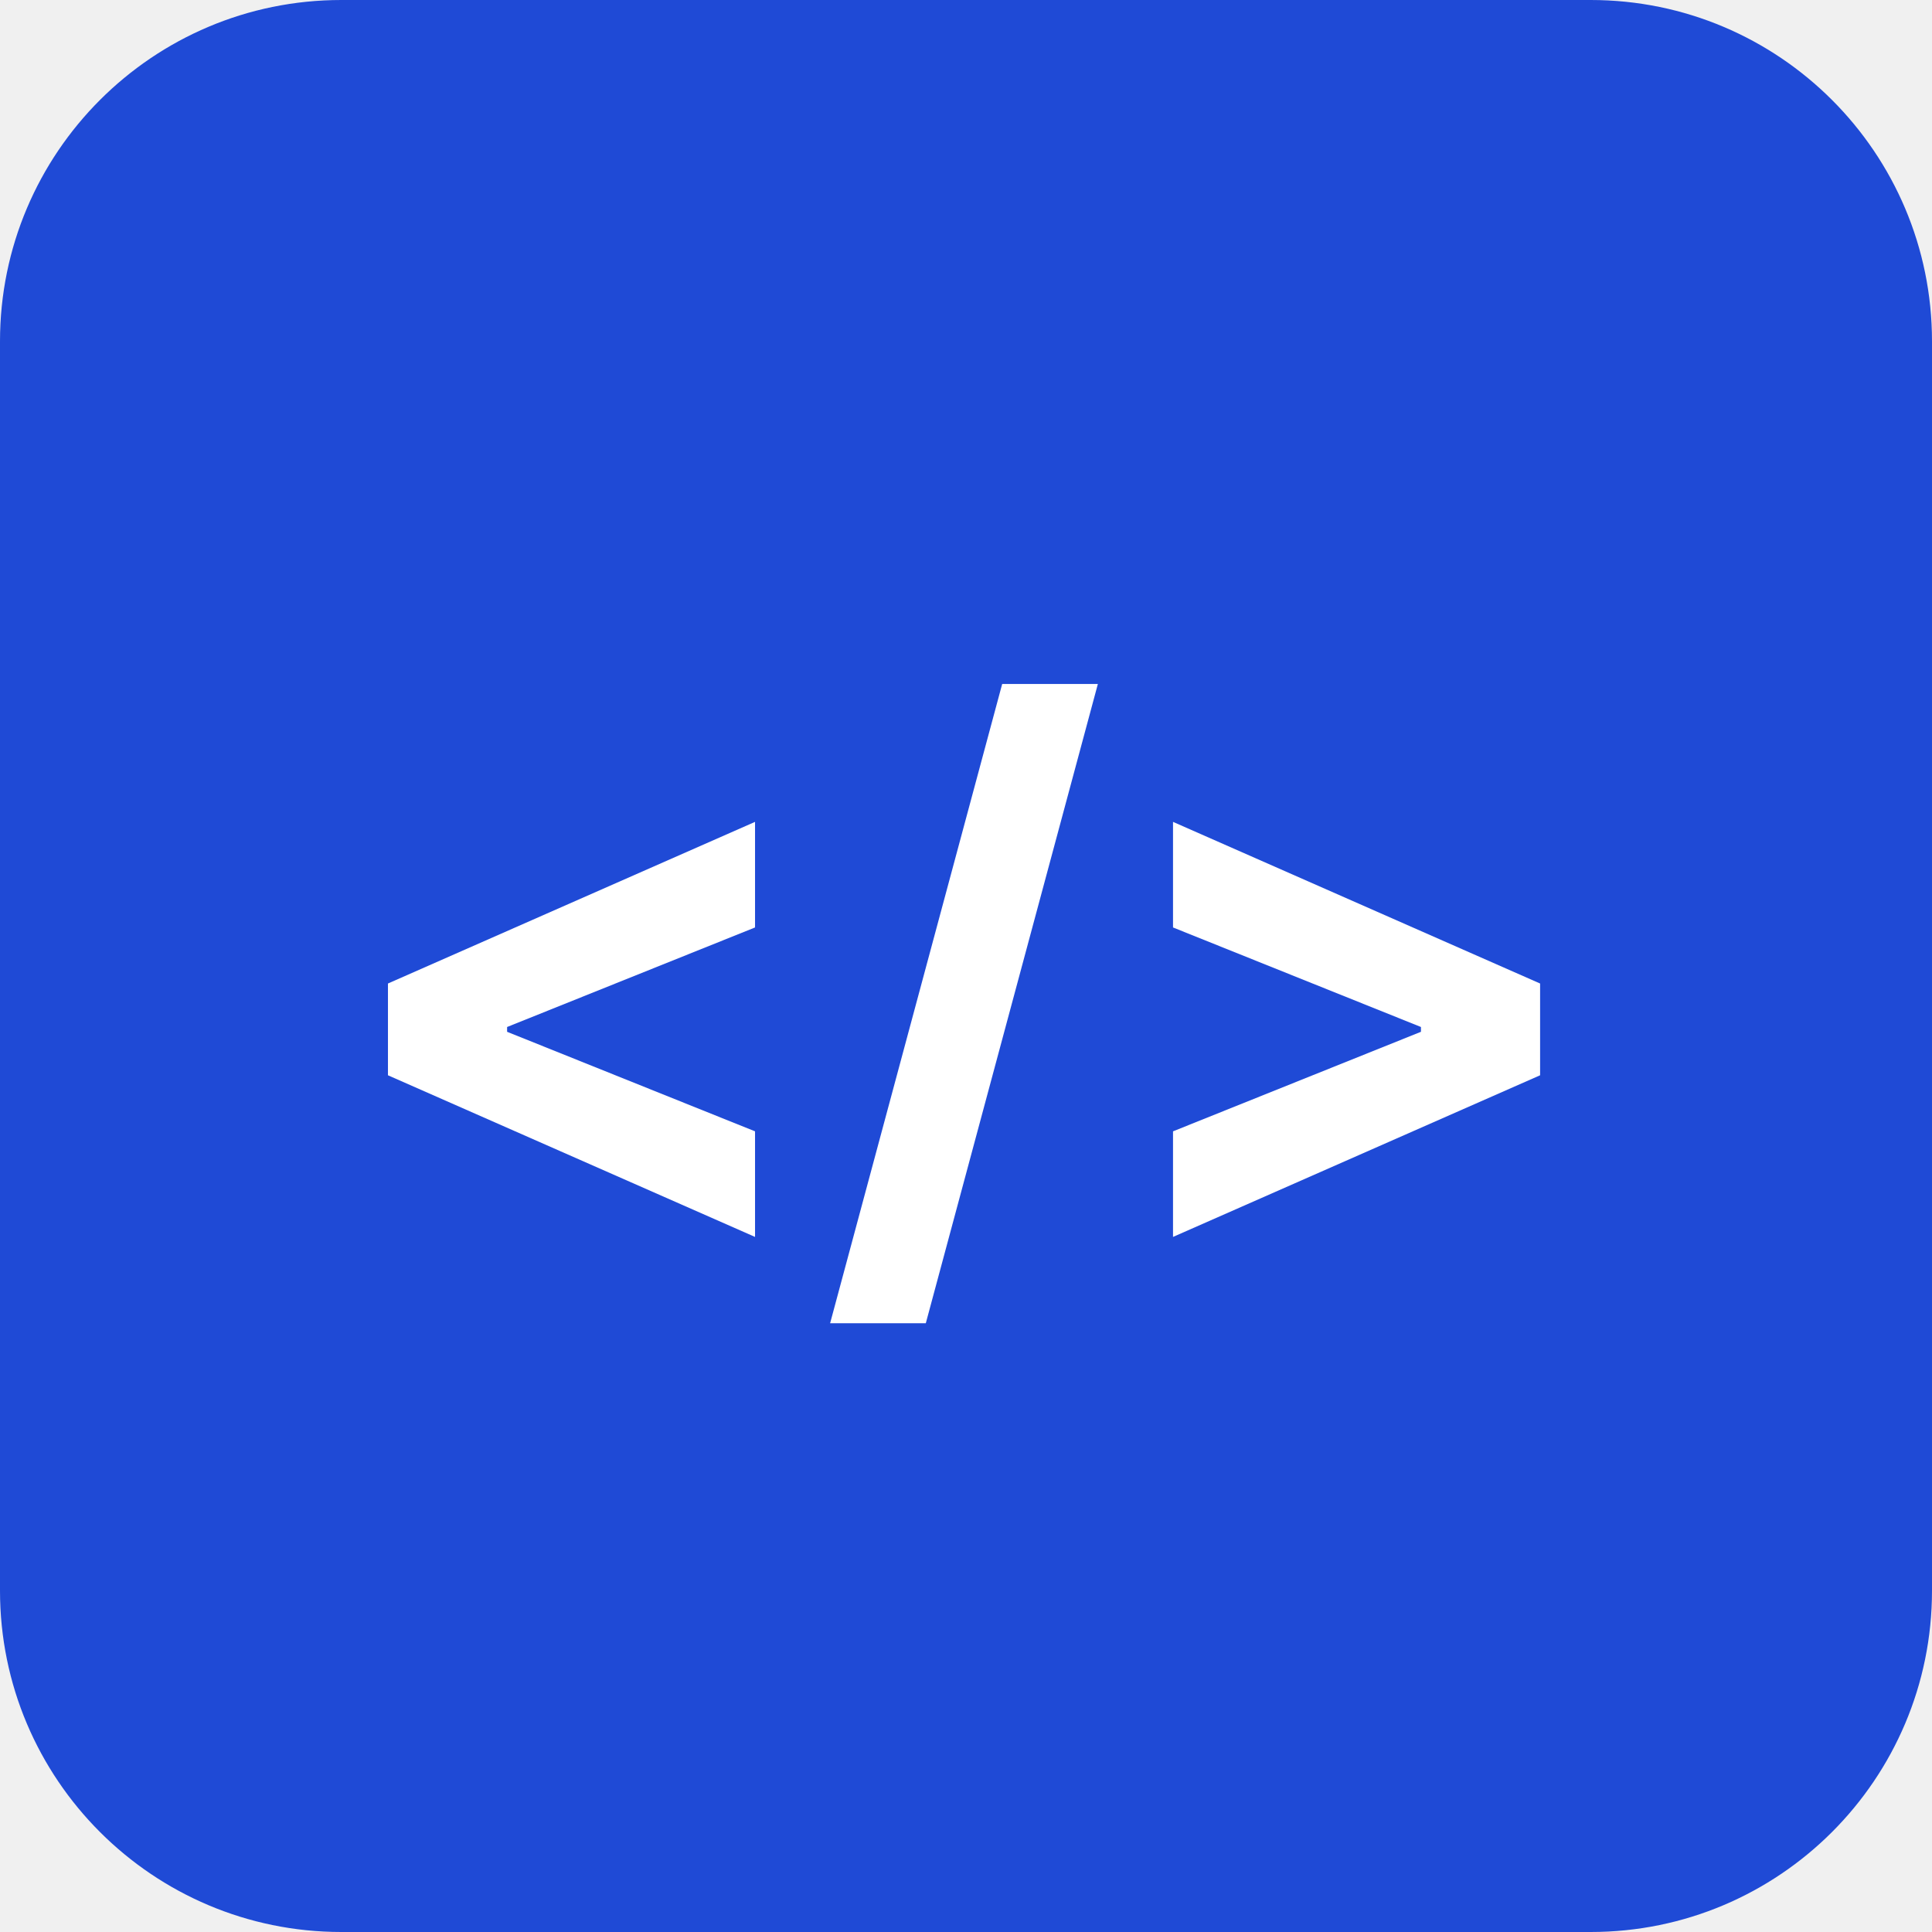
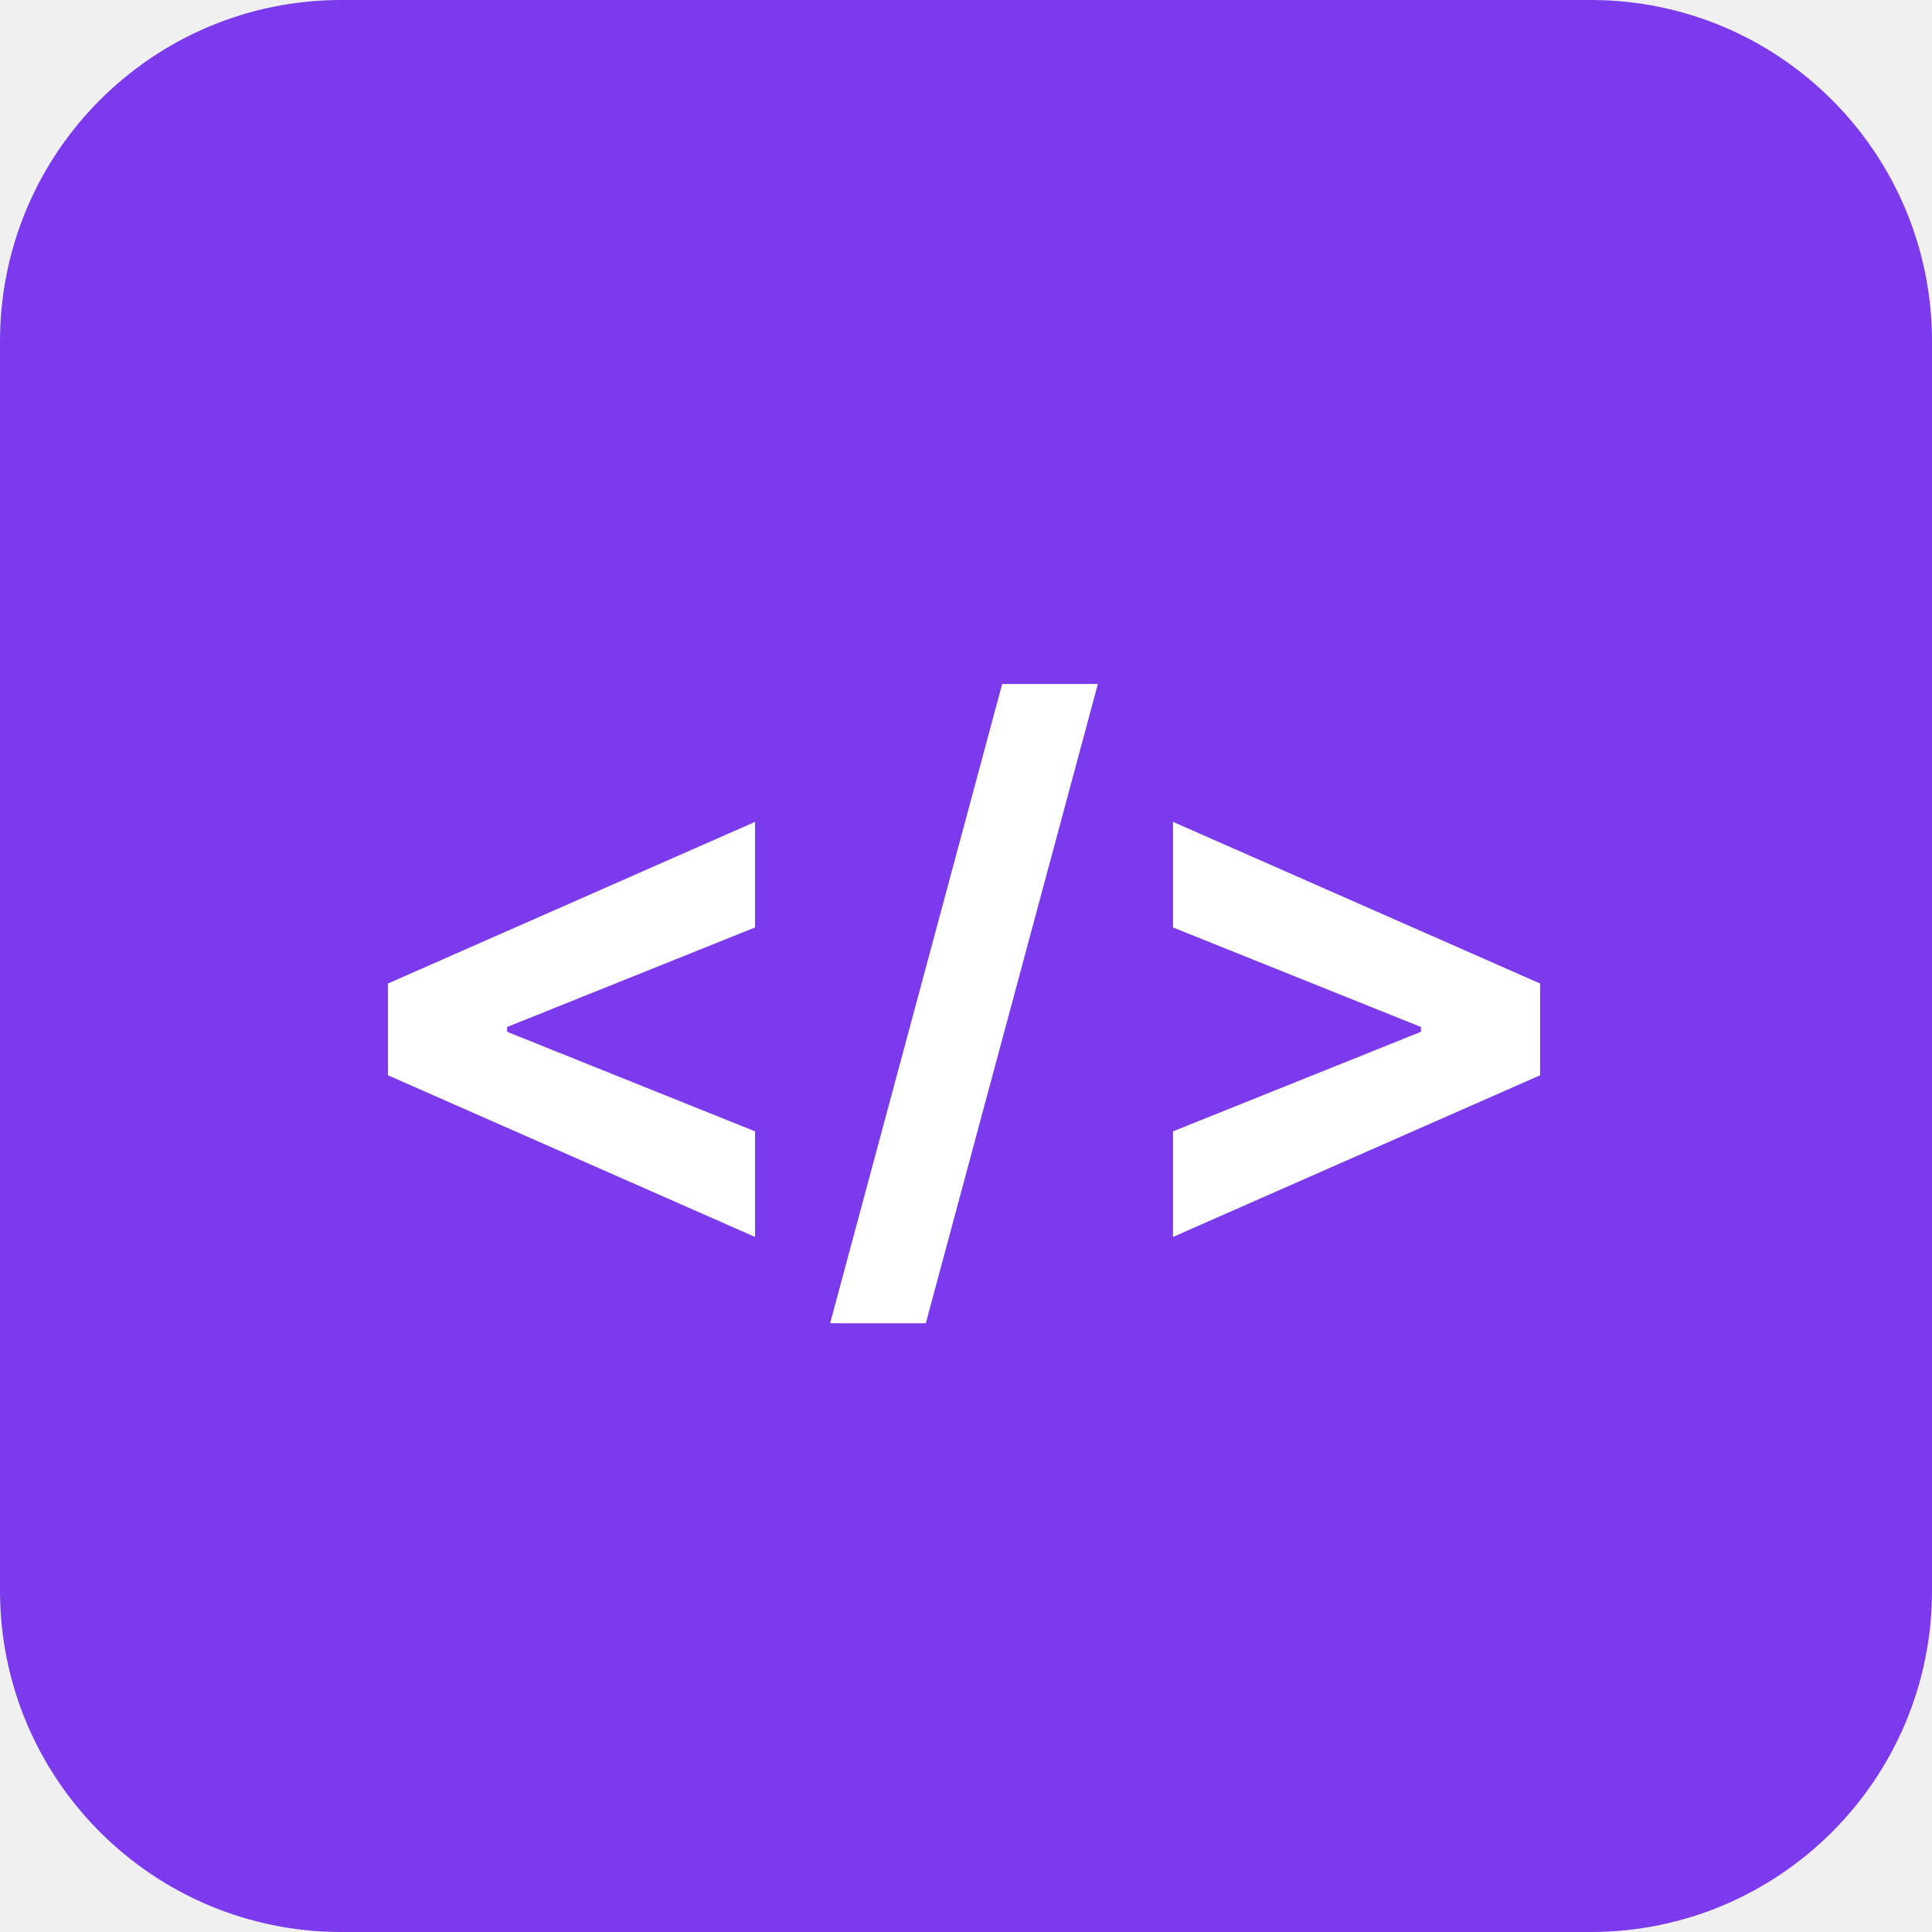
<svg xmlns="http://www.w3.org/2000/svg" width="300" height="300" viewBox="0 0 300 300" fill="none">
  <g clip-path="url(#clip0_4023_474)">
-     <path d="M0 2C0 0.895 0.895 0 2 0H300V300H0V2Z" fill="#1F4AD6" />
+     <path d="M0 2C0 0.895 0.895 0 2 0H300V300H0V2Z" fill="#7C3AED" />
    <path d="M60.242 166.969V152.719L117.242 127.62V144.016L78.217 159.683L78.743 158.832V160.857L78.217 160.006L117.242 175.673V192.069L60.242 166.969ZM170.477 106.205L143.759 205.469H128.901L155.62 106.205H170.477ZM239.146 166.969L182.146 192.069V175.673L221.172 160.006L220.646 160.857V158.832L221.172 159.683L182.146 144.016V127.62L239.146 152.719V166.969Z" fill="white" />
  </g>
  <defs>
    <clipPath id="clip0_4023_474">
      <rect width="300" height="300" rx="53" fill="white" />
    </clipPath>
  </defs>
</svg>
